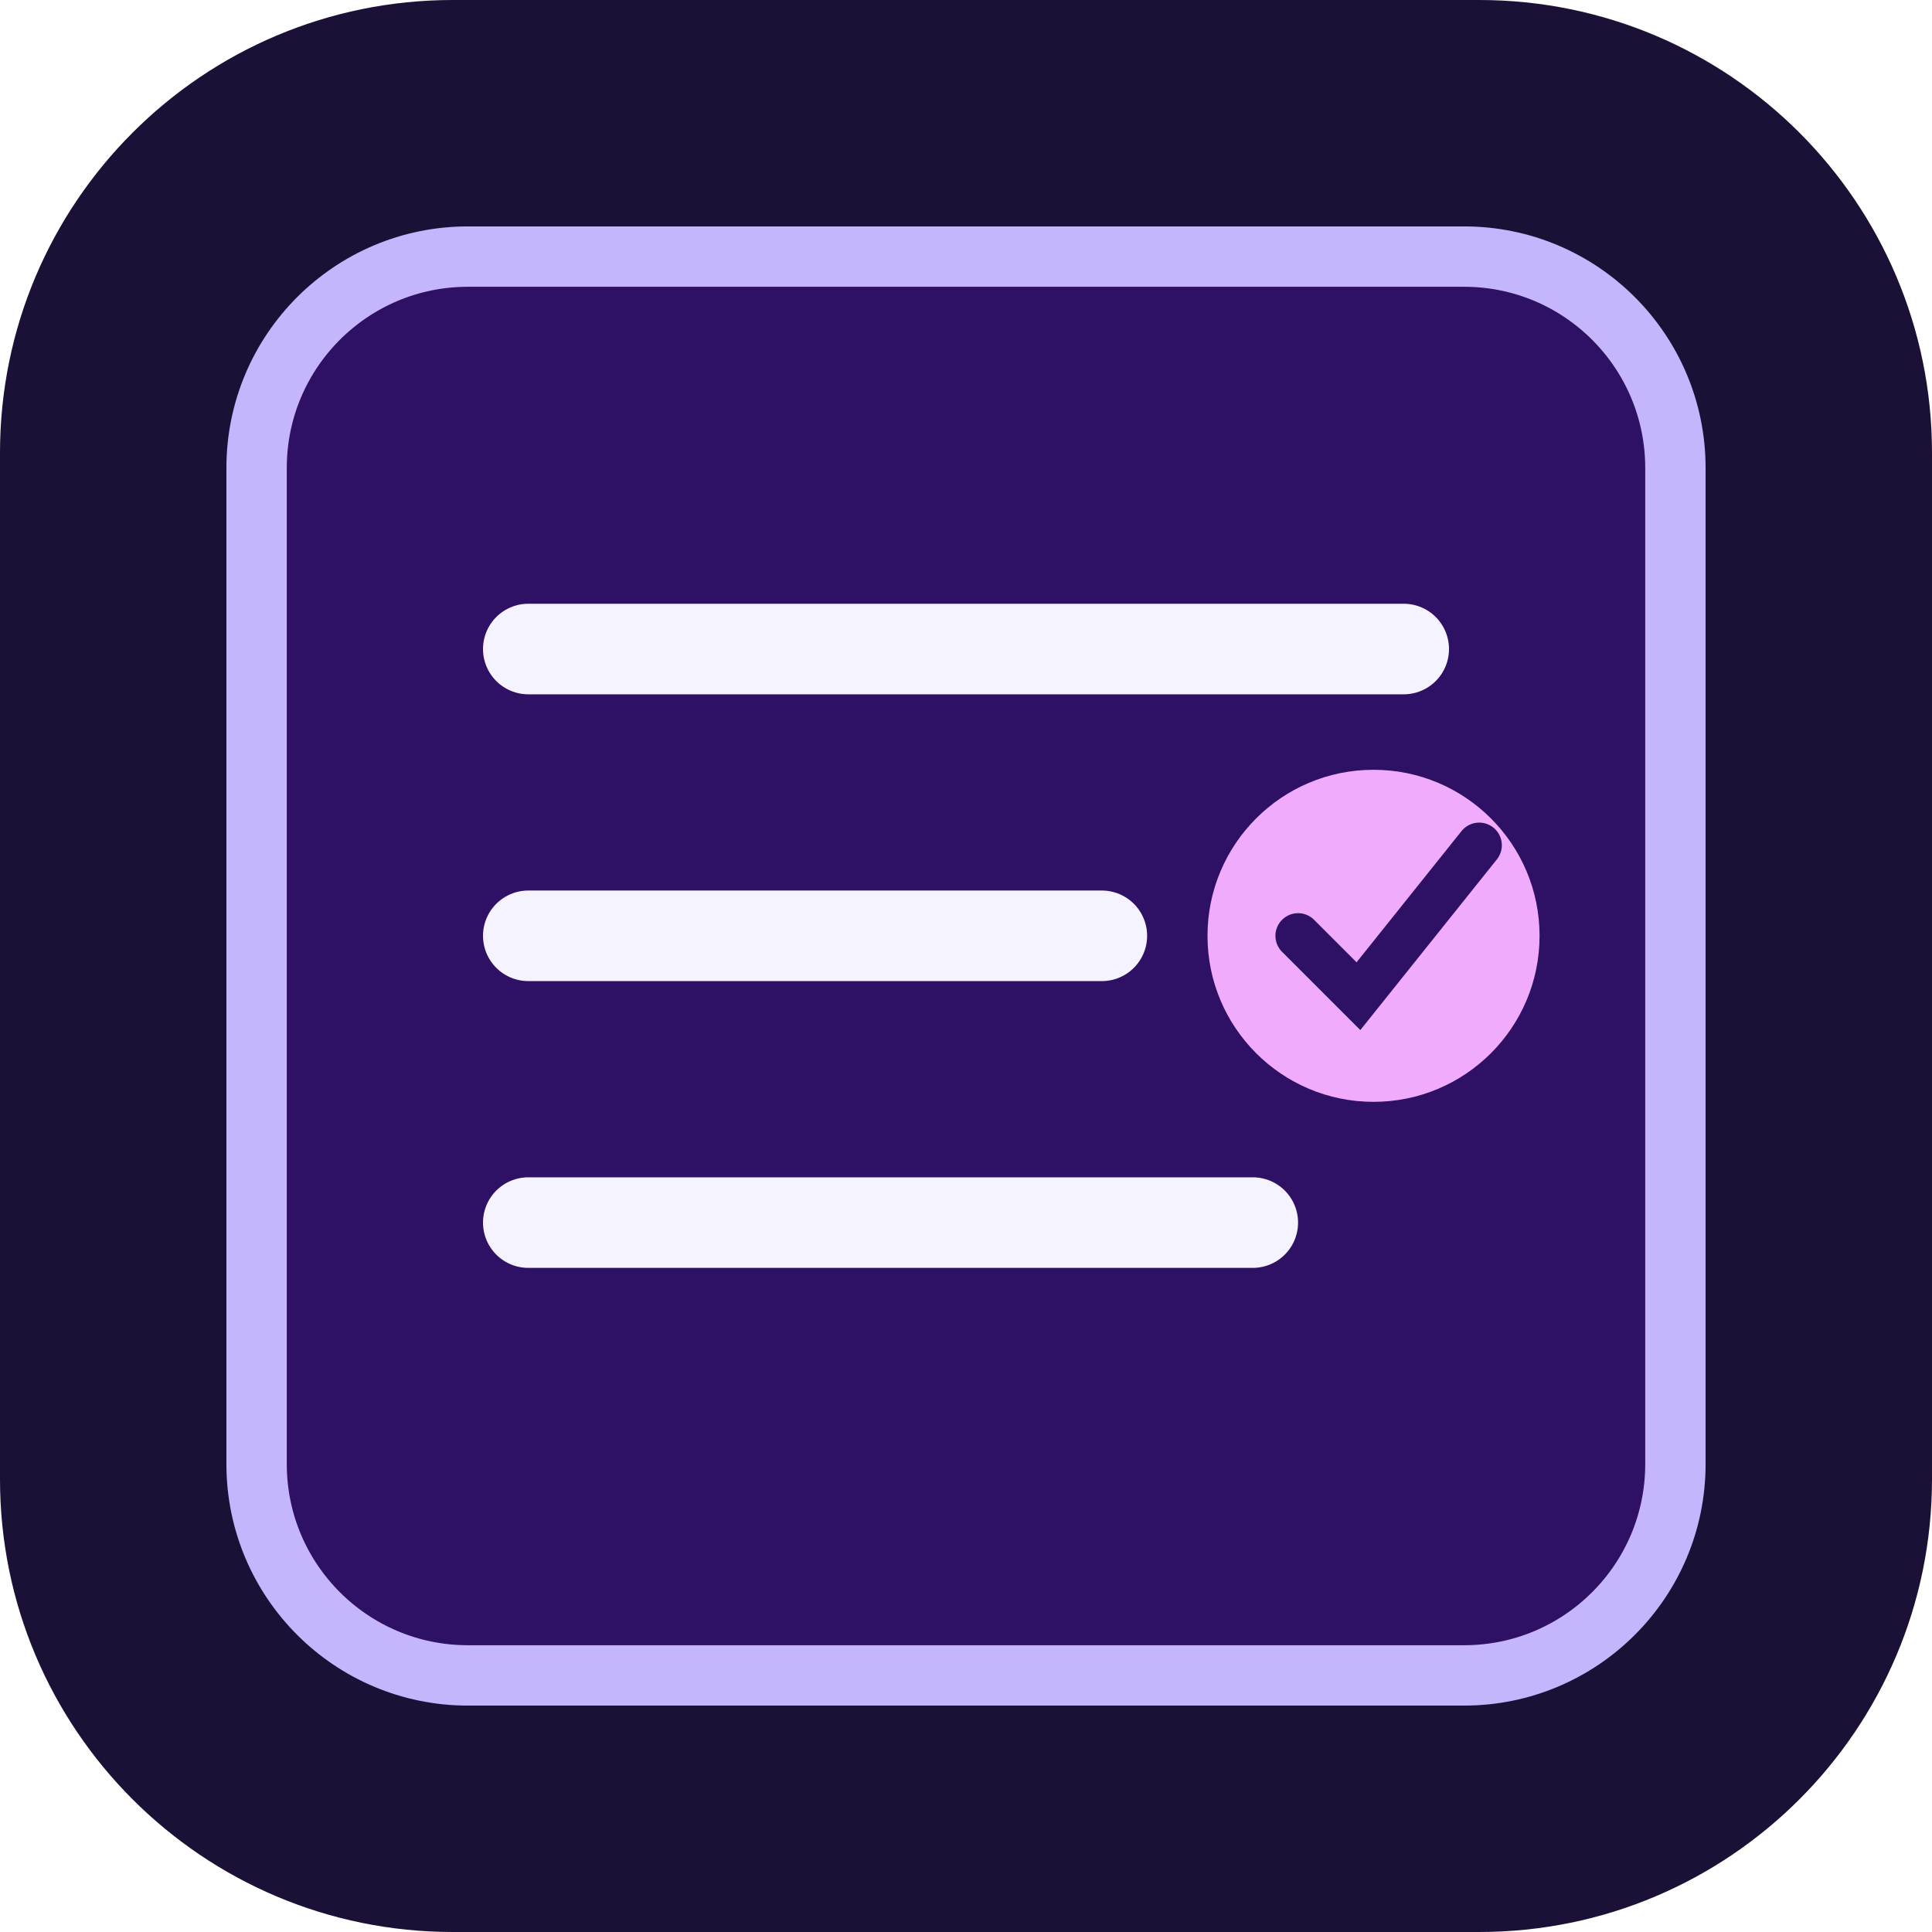
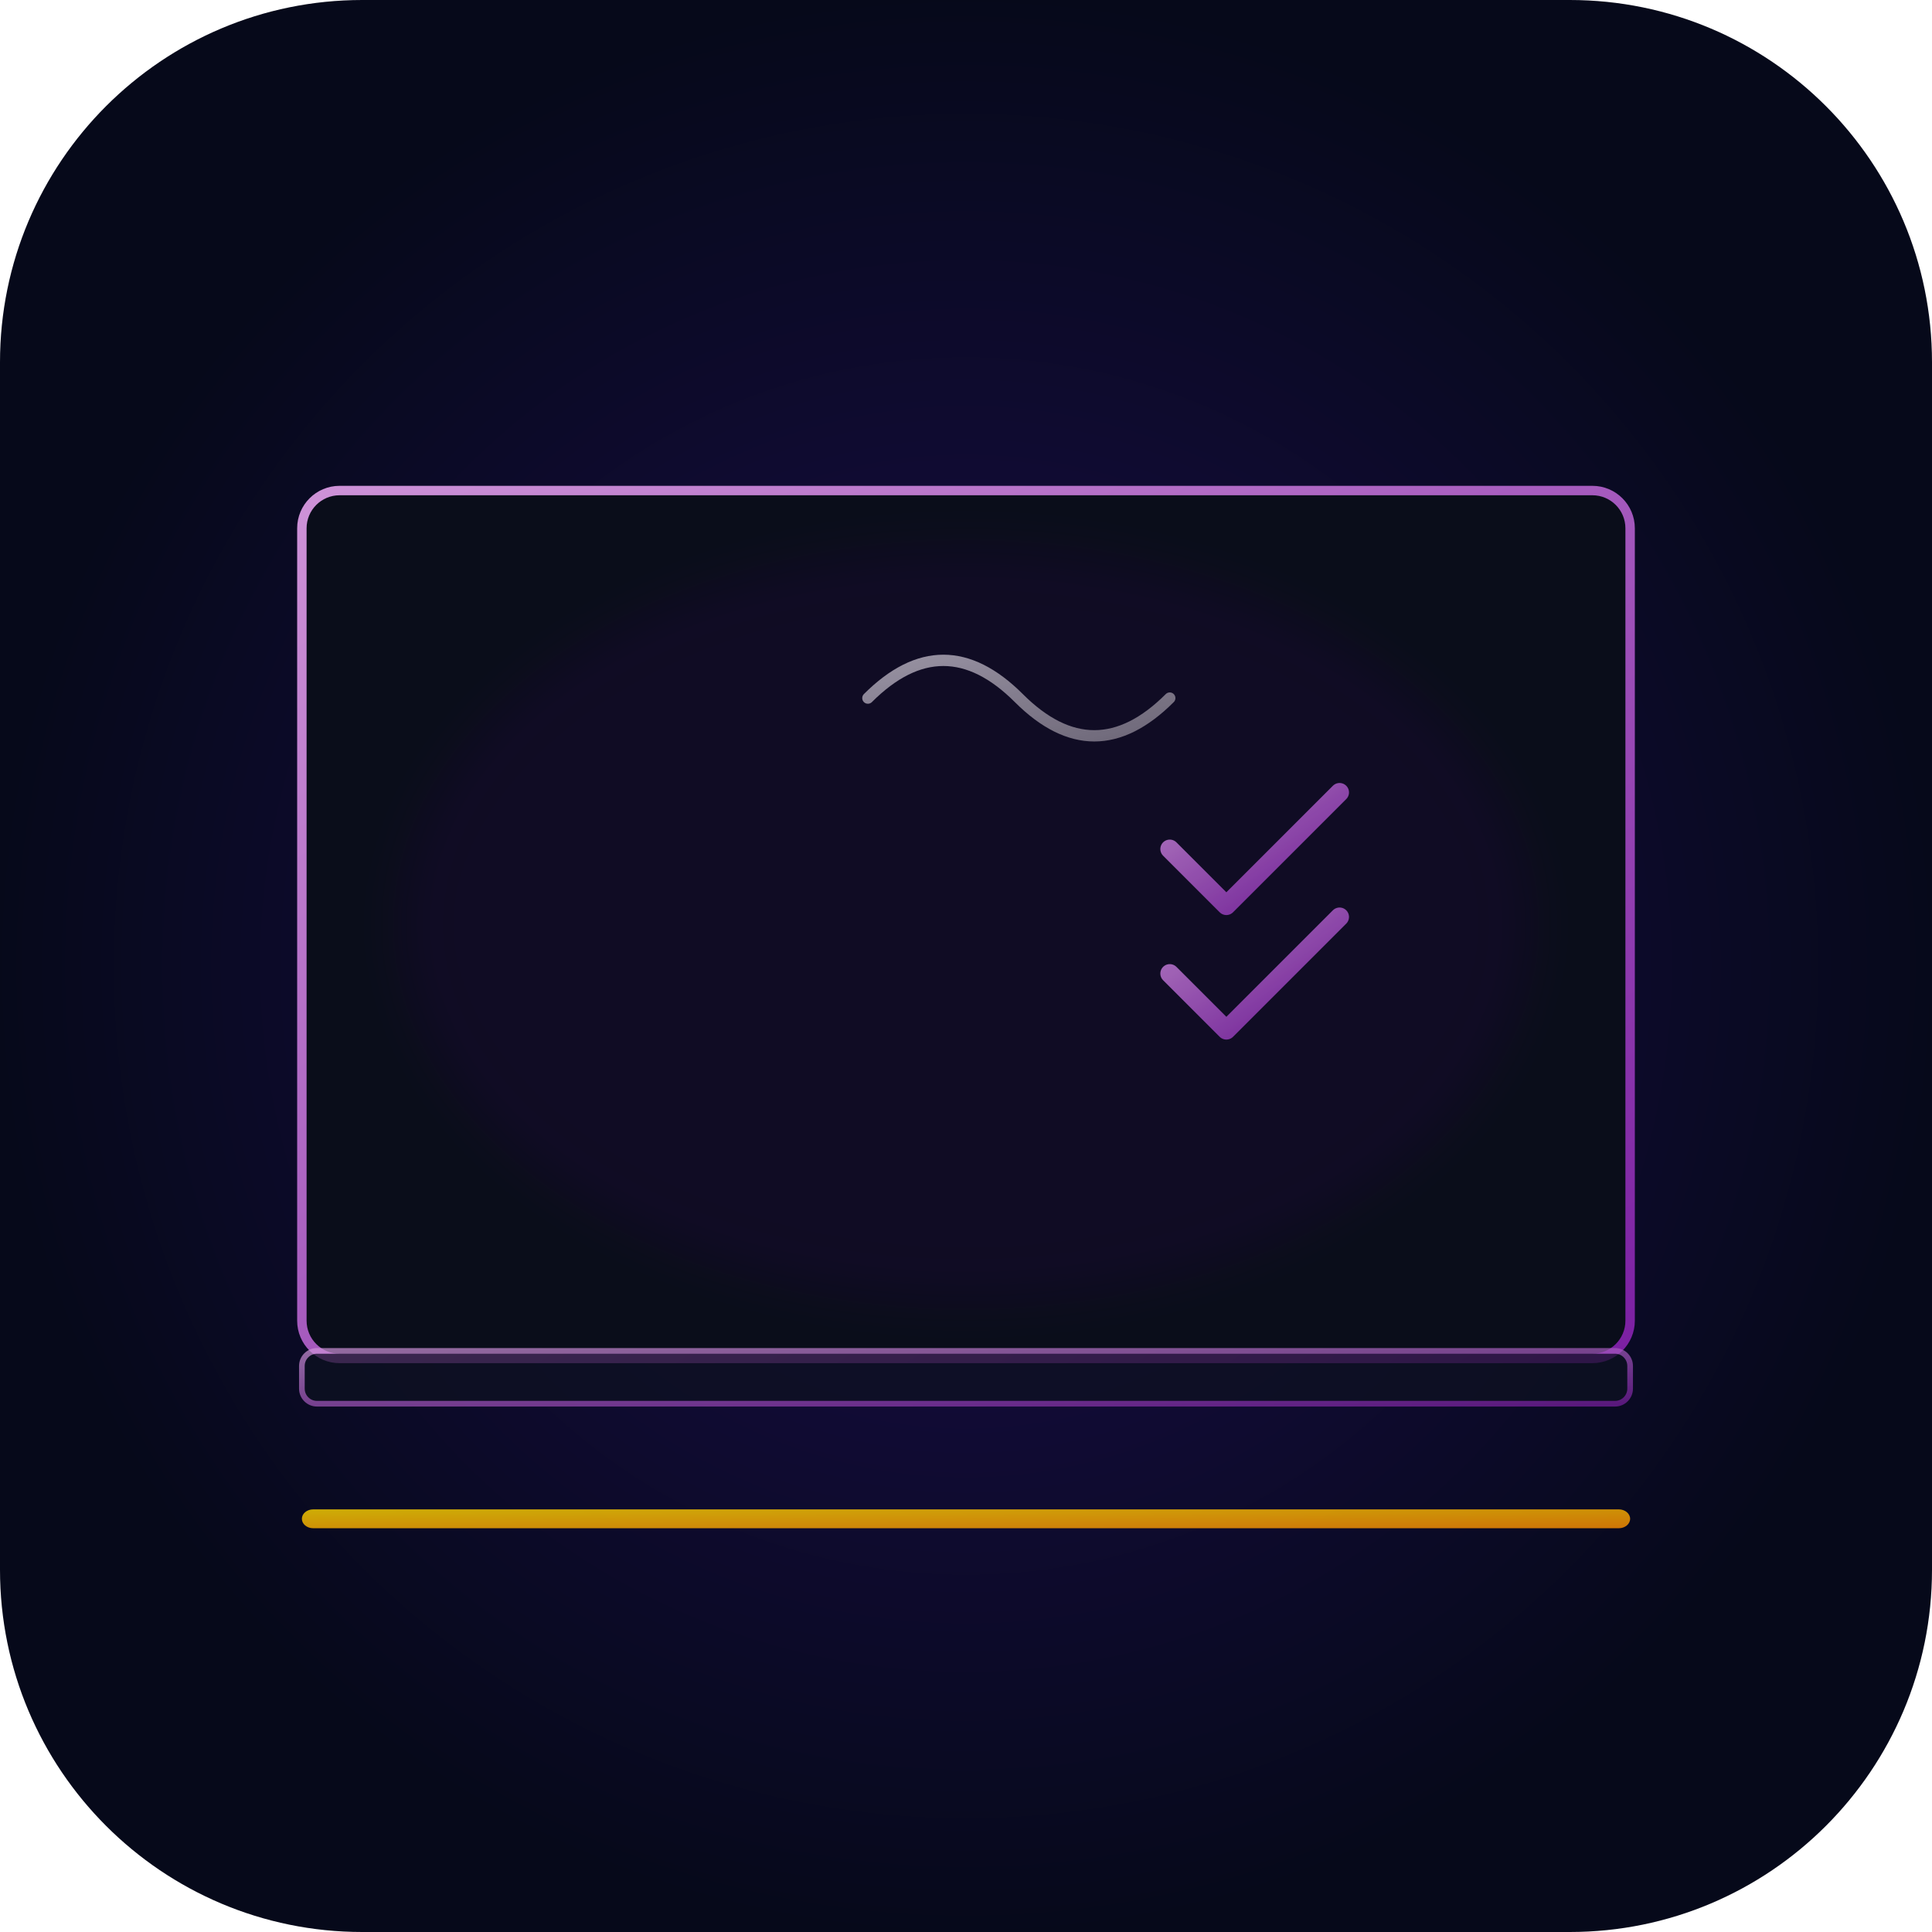
- <svg xmlns="http://www.w3.org/2000/svg" viewBox="0 0 128 128" role="img" aria-label="LeeWay Blackboard">
-   <rect width="128" height="128" rx="30" fill="#1b1035" />
-   <rect x="17" y="17" width="94" height="94" rx="14" fill="#2e1065" stroke="#c4b5fd" stroke-width="4" />
-   <path d="M35 43h58M35 62h38M35 81h48" stroke="#f5f3ff" stroke-width="6" stroke-linecap="round" />
-   <circle cx="91" cy="62" r="11" fill="#f0abfc" />
-   <path d="m86 62 4 4 8-10" fill="none" stroke="#2e1065" stroke-width="3" stroke-linecap="round" />
+ <svg xmlns="http://www.w3.org/2000/svg" viewBox="0 0 512 512">
+   <defs>
+     <radialGradient id="bg" cx="50%" cy="50%" r="50%">
+       <stop offset="0%" stop-color="#1a0d4b" />
+       <stop offset="100%" stop-color="#06091a" />
+     </radialGradient>
+     <linearGradient id="purp" x1="0%" y1="0%" x2="100%" y2="100%">
+       <stop offset="0%" stop-color="#ce93d8" />
+       <stop offset="100%" stop-color="#7b1fa2" />
+     </linearGradient>
+     <linearGradient id="chalk" x1="0%" y1="0%" x2="100%" y2="100%">
+       <stop offset="0%" stop-color="#e0e0e0" />
+       <stop offset="100%" stop-color="#9e9e9e" />
+     </linearGradient>
+     <linearGradient id="gold" x1="0%" y1="0%" x2="100%" y2="100%">
+       <stop offset="0%" stop-color="#ffd600" />
+       <stop offset="100%" stop-color="#ff8f00" />
+     </linearGradient>
+     <filter id="blur">
+       <feGaussianBlur stdDeviation="6" />
+     </filter>
+   </defs>
+   <rect width="512" height="512" rx="96" fill="url(#bg)" />
+   <rect x="80" y="130" width="352" height="230" rx="10" fill="#0a0d1a" stroke="url(#purp)" stroke-width="2.5" />
+   <path d="M110 200 L200 200" stroke="url(#chalk)" stroke-width="4" stroke-linecap="round" opacity="0.7" />
+   <path d="M110 230 L260 230" stroke="url(#chalk)" stroke-width="4" stroke-linecap="round" opacity="0.6" />
+   <path d="M110 260 L180 260" stroke="url(#chalk)" stroke-width="4" stroke-linecap="round" opacity="0.5" />
+   <path d="M230 185 Q250 165 270 185 Q290 205 310 185" fill="none" stroke="url(#chalk)" stroke-width="3" stroke-linecap="round" opacity="0.7" />
+   <path d="M310 225 L325 240 L355 210" fill="none" stroke="url(#purp)" stroke-width="5" stroke-linecap="round" stroke-linejoin="round" opacity="0.9" />
+   <path d="M310 258 L325 273 L355 243" fill="none" stroke="url(#purp)" stroke-width="5" stroke-linecap="round" stroke-linejoin="round" opacity="0.9" />
+   <ellipse cx="256" cy="245" rx="150" ry="100" fill="#4a0080" opacity="0.1" filter="url(#blur)" />
+   <rect x="80" y="358" width="352" height="14" rx="4" fill="#0d1120" stroke="url(#purp)" stroke-width="1.5" opacity="0.7" />
+   <rect x="80" y="400" width="352" height="5" rx="3" fill="url(#gold)" opacity="0.8" />
</svg>
